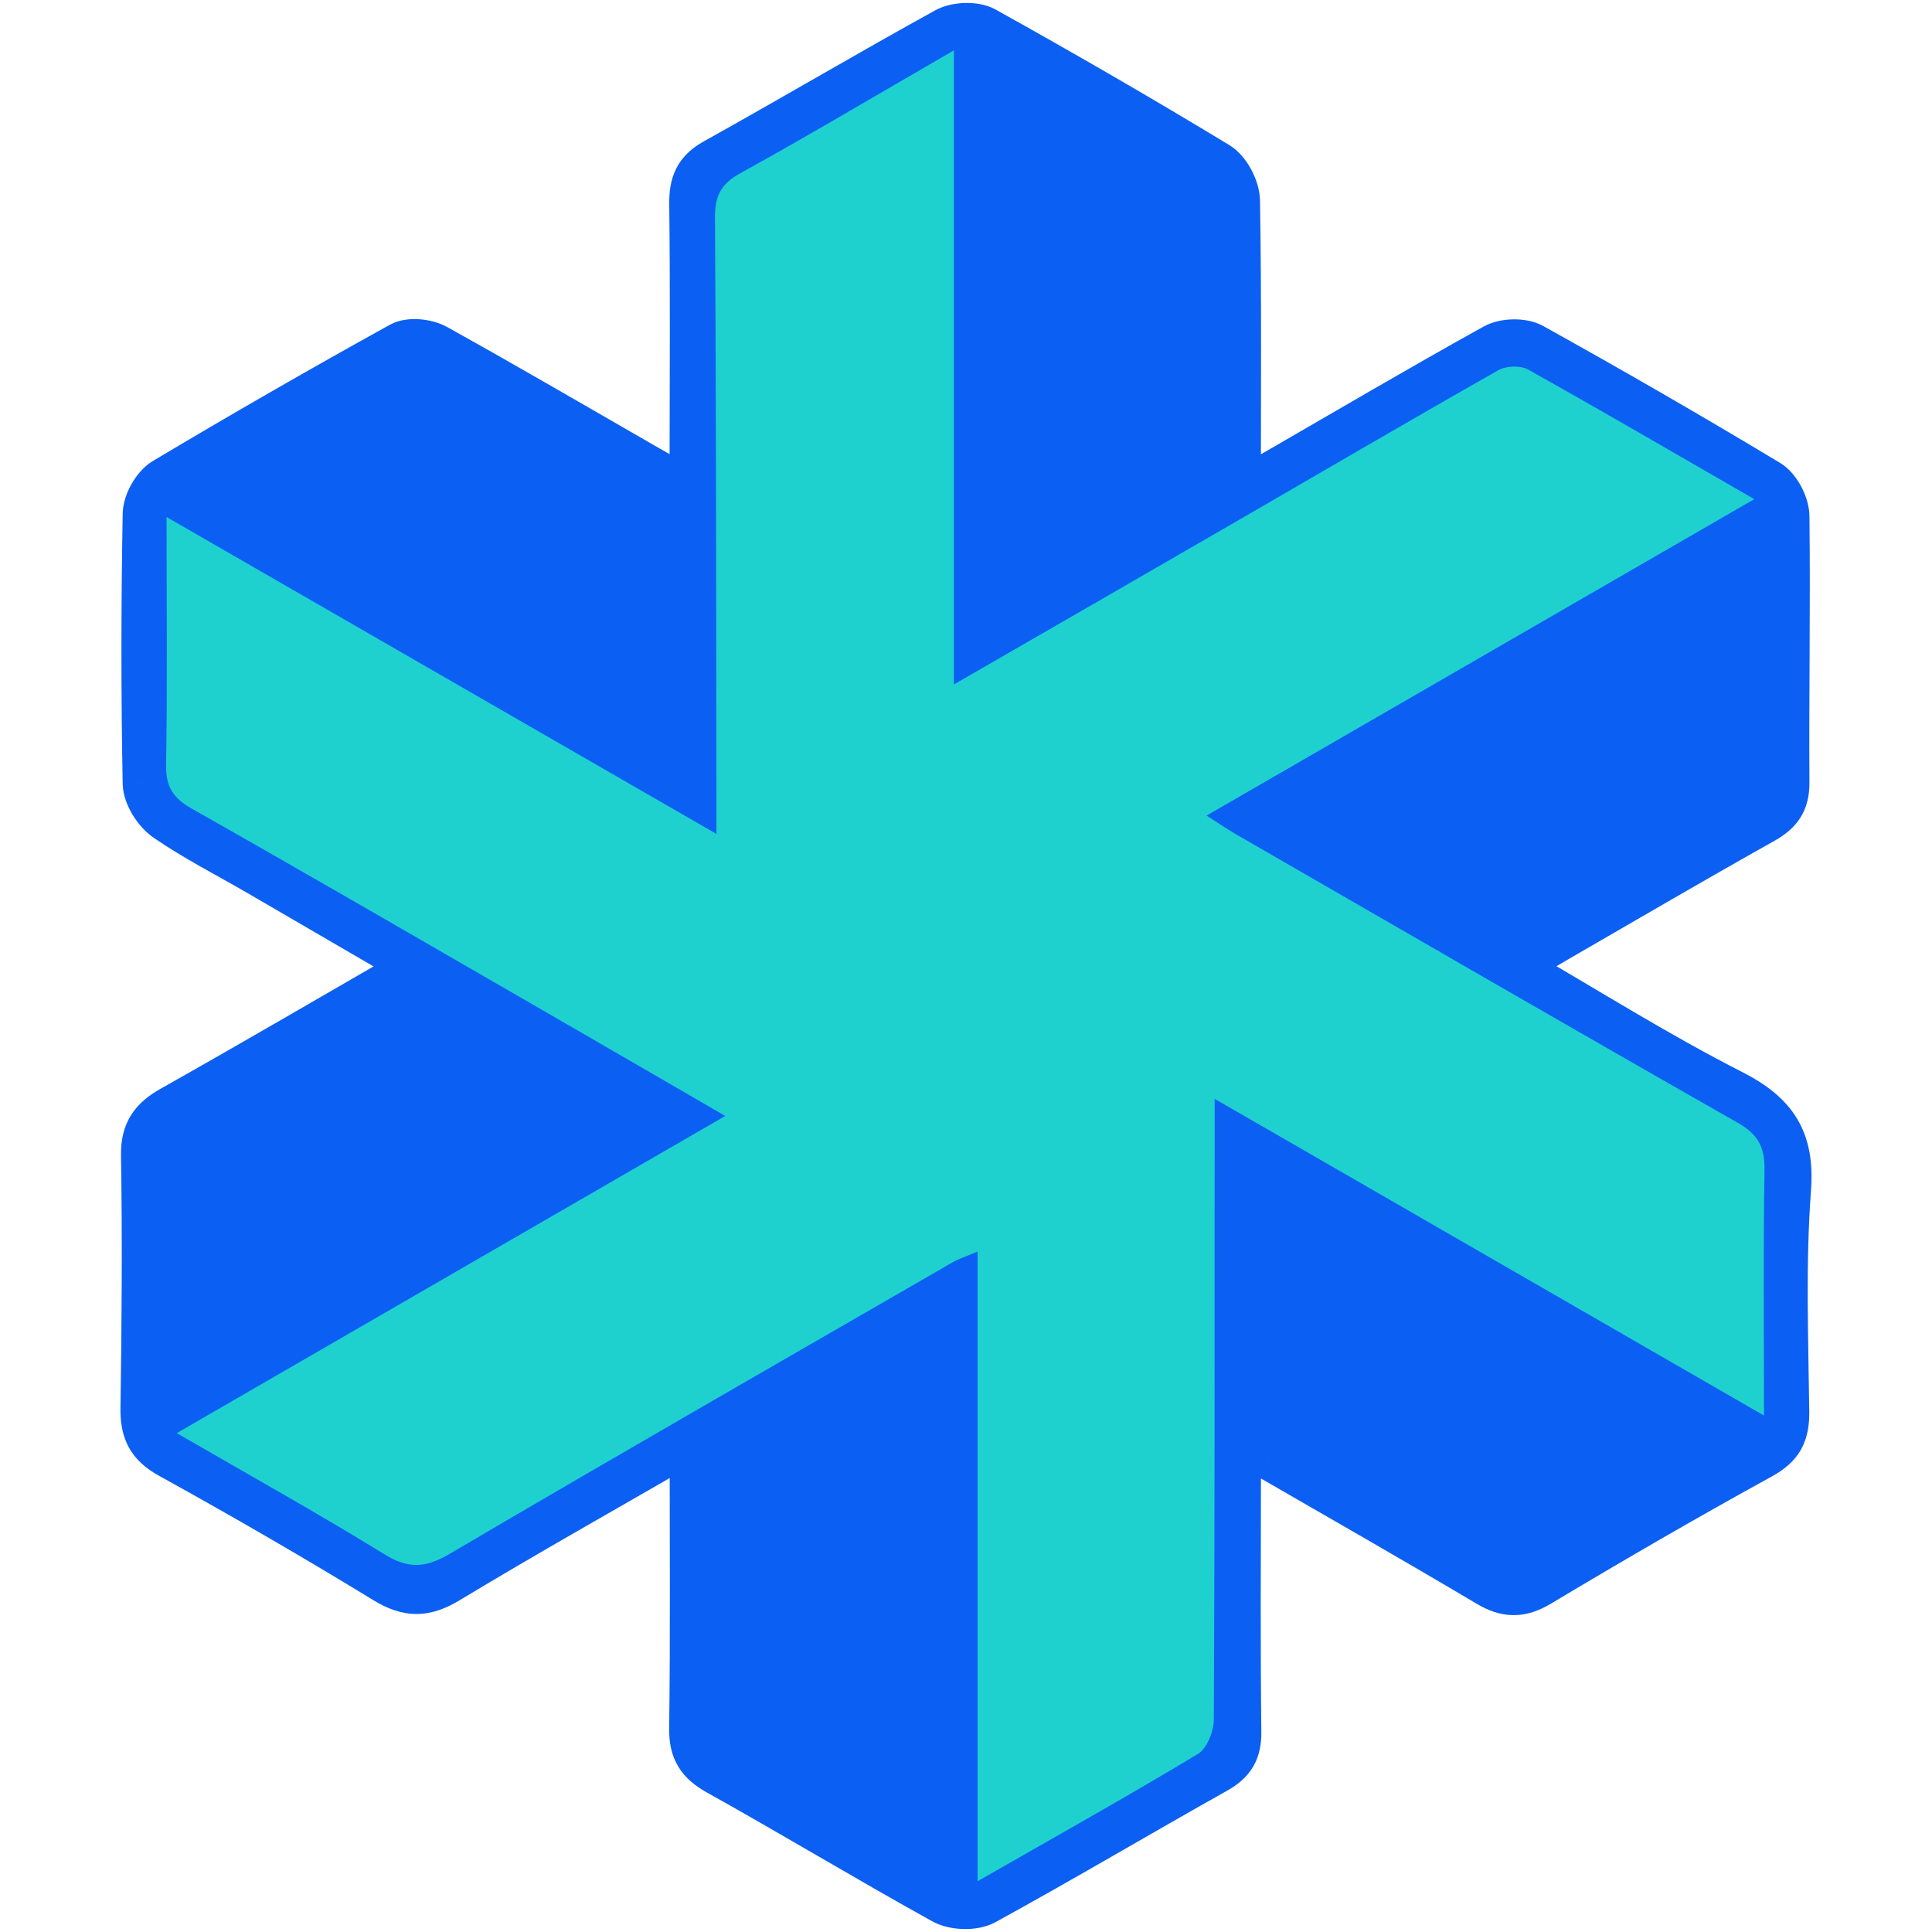
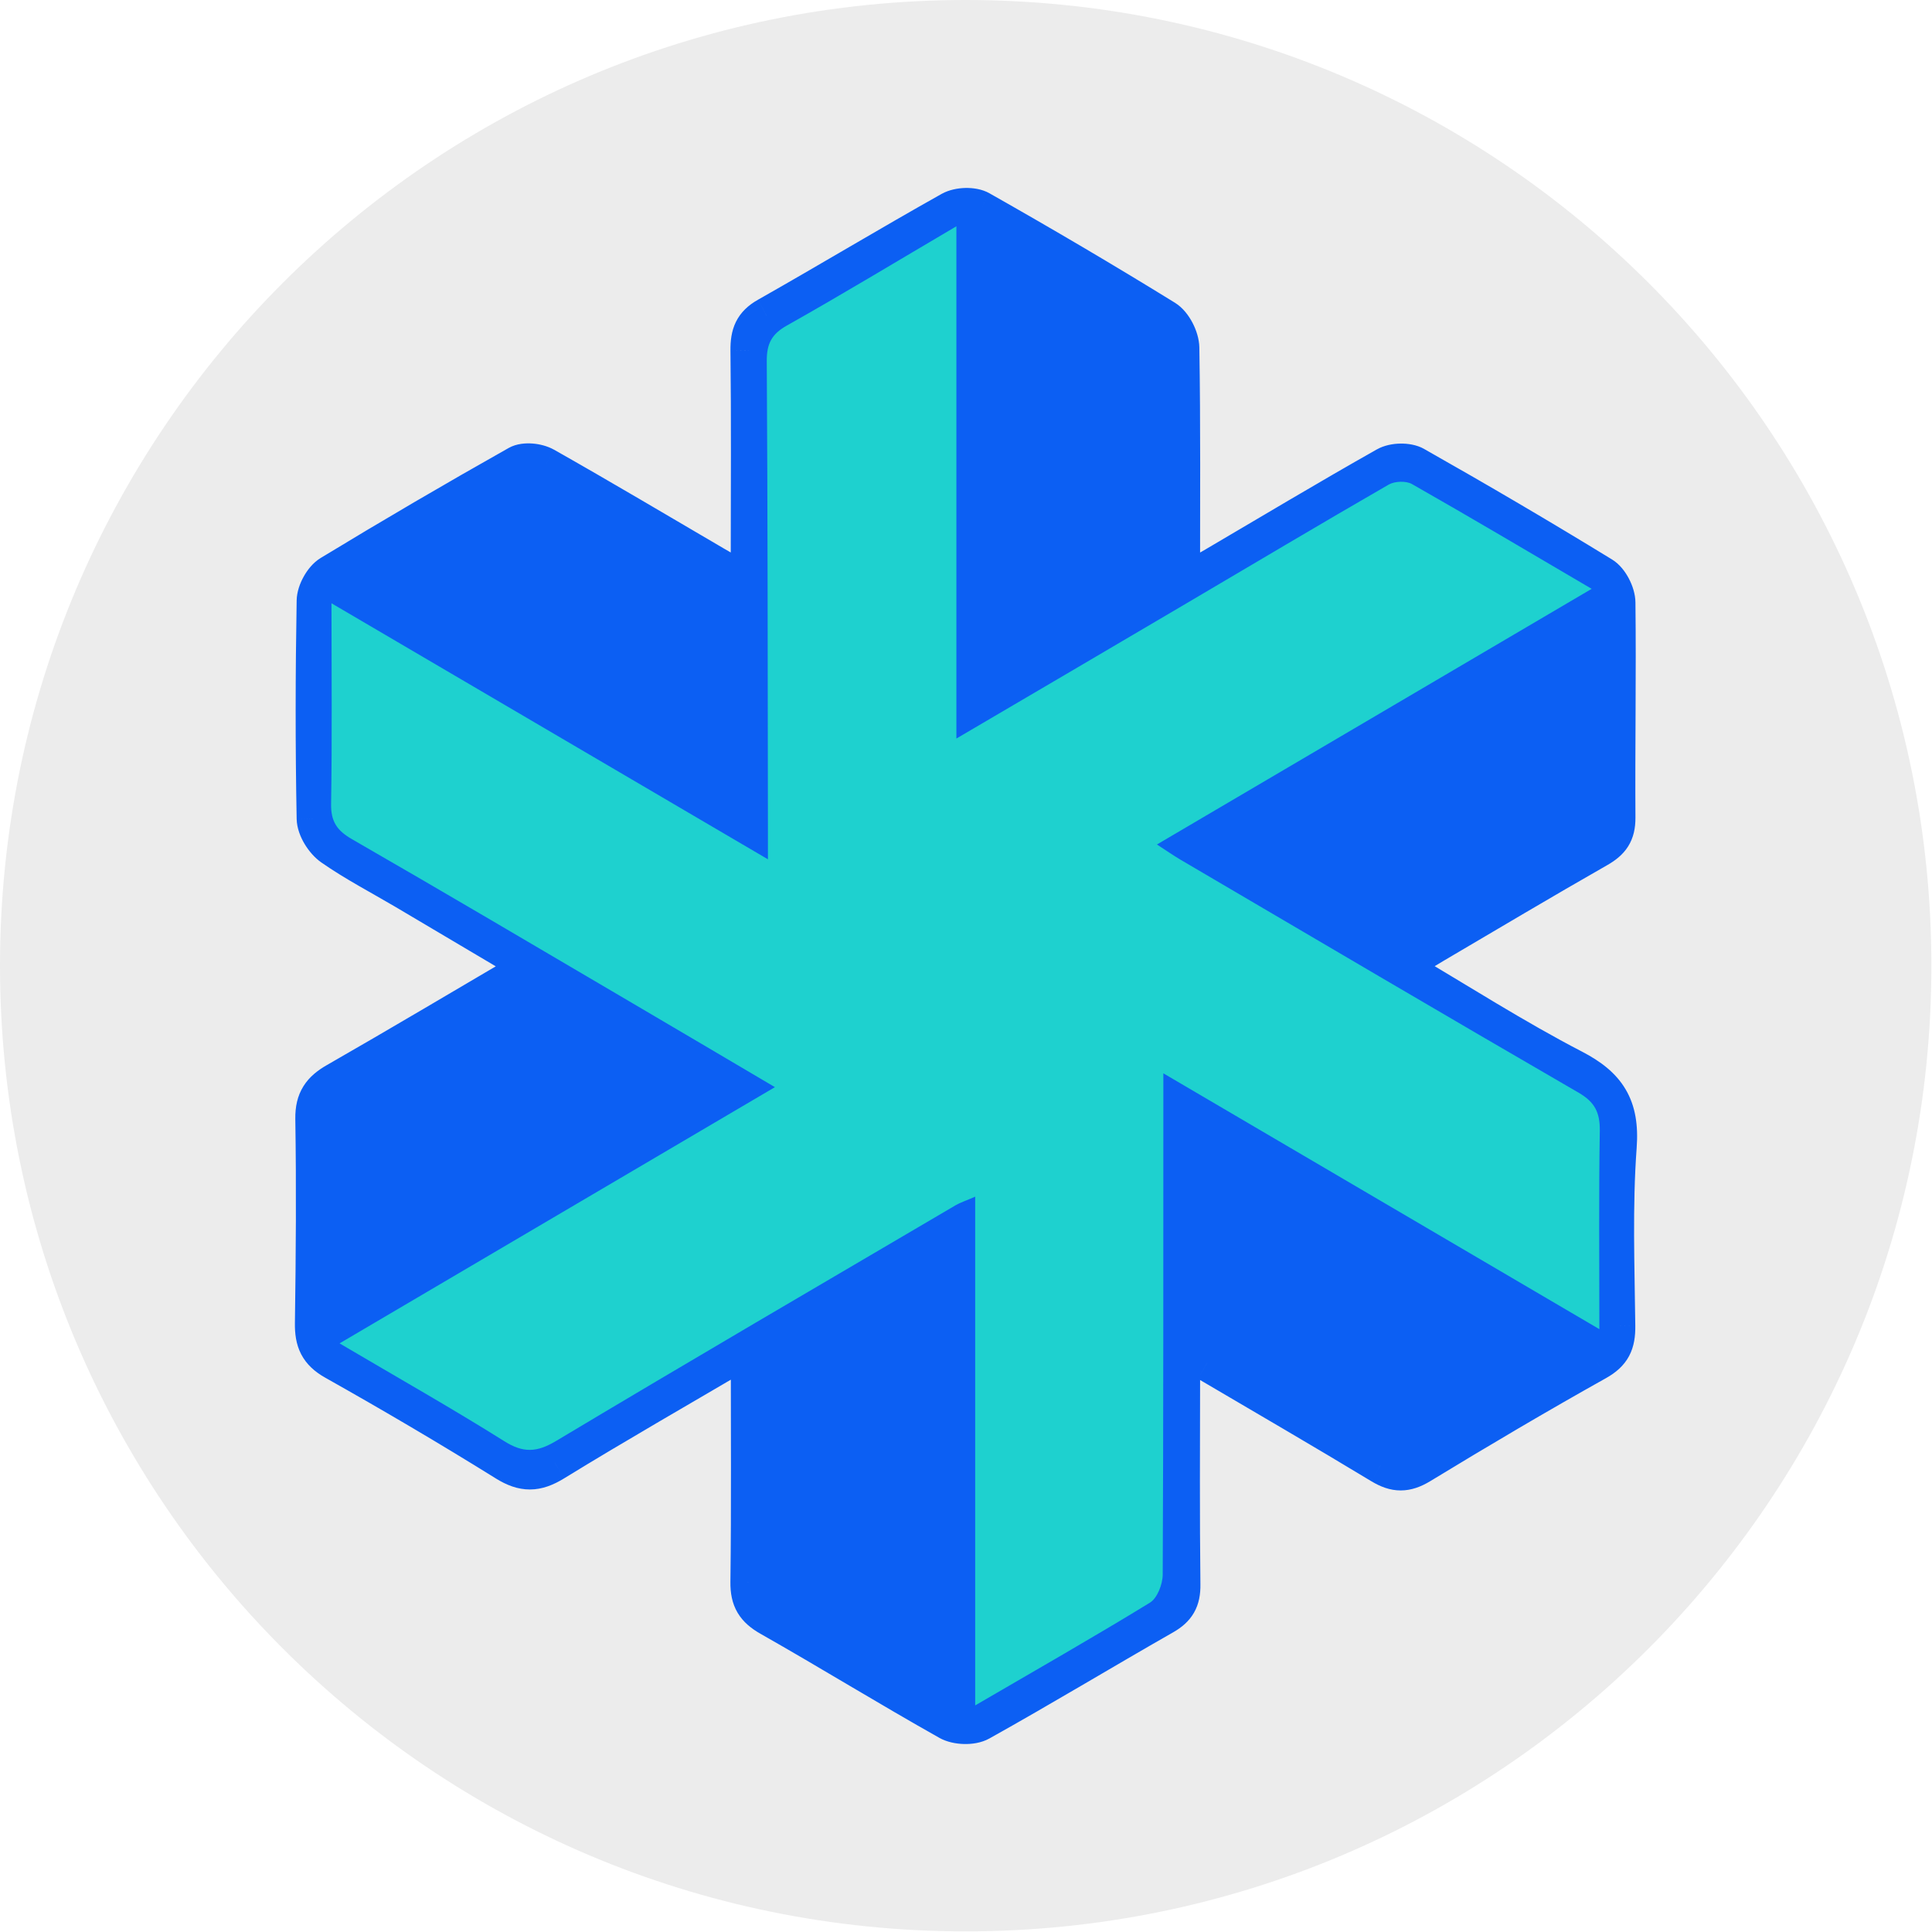
<svg xmlns="http://www.w3.org/2000/svg" clip-rule="evenodd" fill-rule="evenodd" stroke-linejoin="round" stroke-miterlimit="2" viewBox="0 0 82 82">
-   <g fill-rule="nonzero" transform="matrix(.973212 0 0 .973212 6.08606 1.09831)">
-     <path d="m23.951 61.605c-3.76 2.172-7.25 4.131-10.676 6.199-.994.599-1.721.613-2.718.003-3.092-1.89-6.232-3.705-9.405-5.458-.91-.503-1.166-1.096-1.151-2.073.055-3.676.081-7.354.023-11.027-.018-1.035.387-1.558 1.23-2.032 3.527-1.986 7.023-4.03 10.777-6.196-2.478-1.443-4.746-2.766-7.017-4.083-1.338-.776-2.725-1.48-3.996-2.352-.459-.314-.91-1.015-.921-1.547-.076-3.917-.07-7.834 0-11.751.008-.5.401-1.195.825-1.451 3.403-2.032 6.84-4.006 10.309-5.926.384-.212 1.111-.133 1.524.093 3.126 1.736 6.214 3.542 9.317 5.325.535.308 1.073.61 1.783 1.012.04-.6.093-1.004.093-1.405.005-3.725.029-7.45-.015-11.172-.009-.863.192-1.41.995-1.855 3.379-1.878 6.705-3.85 10.093-5.714.439-.241 1.236-.267 1.664-.032 3.419 1.902 6.81 3.862 10.157 5.892.451.273.846 1.035.855 1.576.07 4.152.038 8.31.038 12.712.66-.352 1.16-.599 1.643-.875 3.181-1.835 6.348-3.701 9.558-5.481.428-.238 1.207-.256 1.629-.023 3.463 1.925 6.897 3.905 10.294 5.949.421.253.794.968.8 1.471.046 3.868-.027 7.738 0 11.608.005.855-.317 1.285-1.033 1.687-3.036 1.701-6.04 3.46-9.052 5.202-.57.328-1.131.671-1.914 1.137 3.342 1.933 6.398 3.861 9.608 5.495 1.879.957 2.623 2.071 2.46 4.231-.241 3.216-.116 6.461-.078 9.695.011.927-.233 1.462-1.097 1.936-3.259 1.791-6.481 3.661-9.674 5.571-.817.489-1.425.48-2.225.006-3.158-1.878-6.348-3.696-9.529-5.533-.367-.213-.745-.407-1.3-.707-.035.608-.085 1.059-.087 1.509-.006 3.725-.027 7.45.017 11.172.012.84-.265 1.3-.992 1.707-3.373 1.89-6.697 3.867-10.087 5.725-.463.253-1.318.224-1.789-.038-3.297-1.826-6.525-3.777-9.817-5.612-.829-.462-1.154-.965-1.14-1.922.053-4.106.021-8.214.021-12.648zm46.725-1.001c0-3.771-.035-7.24.023-10.706.017-.989-.271-1.553-1.16-2.059-7.308-4.158-14.587-8.374-21.871-12.576-.39-.224-.759-.48-1.303-.826 8.052-4.652 15.898-9.185 23.886-13.8-3.42-1.971-6.627-3.844-9.87-5.655-.328-.184-.948-.16-1.285.029-3.783 2.146-7.534 4.344-11.3 6.522-4.045 2.34-8.093 4.67-12.449 7.185v-27.653c-3.275 1.899-6.267 3.675-9.311 5.359-.841.465-1.114.983-1.108 1.931.052 8.365.049 16.731.064 25.1v1.785c-8.105-4.67-15.945-9.189-23.982-13.821 0 3.792.037 7.31-.024 10.826-.017.965.326 1.451 1.146 1.913 5.089 2.879 10.146 5.816 15.212 8.738 2.628 1.515 5.251 3.042 8.029 4.649-8.015 4.636-15.878 9.18-23.918 13.83 3.213 1.861 6.173 3.501 9.046 5.277 1.047.649 1.794.611 2.847-.008 7.29-4.286 14.627-8.497 21.952-12.725.265-.151.562-.244 1.079-.465v27.464c3.336-1.911 6.499-3.678 9.599-5.545.402-.242.701-.995.704-1.512.044-8.465.035-16.926.035-25.391v-1.675c8.055 4.641 15.854 9.137 23.959 13.809z" fill="#0c5ff3" />
-     <path d="m23.951 61.605h1v-1.733l-1.501.867zm-10.676 6.199.516.857.001-.001zm-2.718.003.522-.853h-.001zm-9.405-5.458-.484.875zm-1.151-2.073-1-.015zm.023-11.027 1-.015v-.001zm1.23-2.032.49.872.001-.001zm10.777-6.196.5.866 1.494-.863-1.491-.868zm-7.017-4.083-.502.865zm-3.996-2.352.566-.825-.001-.001zm-.921-1.547-1 .019v.003zm0-11.751.999.018zm.825-1.451-.512-.858-.004.002zm10.309-5.926-.484-.875zm1.524.093.485-.874-.004-.002zm9.317 5.325.499-.867h-.001zm1.783 1.012-.493.87 1.383.782.107-1.585zm.093-1.405-1-.002v.002zm-.015-11.172-1 .01v.002zm.995-1.855.484.875.002-.001zm10.093-5.714-.482-.876zm1.664-.032.485-.873-.003-.002zm10.157 5.892.519-.855zm.855 1.576-1 .016zm.038 12.712h-1v1.667l1.47-.784zm1.643-.875.496.868.003-.002zm9.558-5.481.485.875.002-.002zm1.629-.023.485-.874-.002-.002zm10.294 5.949-.516.857h.001zm.8 1.471-1 .012zm0 11.608-1 .007zm-1.033 1.687.489.872zm-9.052 5.202.499.866.001-.001zm-1.914 1.137-.511-.86-1.465.871 1.475.854zm9.608 5.495.454-.891zm2.46 4.231-.997-.075zm-.078 9.695-1 .011v.001zm-1.097 1.936-.481-.877v.001zm-9.674 5.571.513.859zm-2.225.006-.511.86h.001zm-9.529-5.533-.502.865.002.001zm-1.3-.707.475-.88-1.383-.746-.09 1.569zm-.087 1.509-1-.006v.005zm.017 11.172-1 .012v.002zm-.992 1.707-.488-.873zm-10.087 5.725.48.877zm-1.789-.038.486-.874-.001-.001zm-9.817-5.612-.487.874zm-1.14-1.922 1 .016v-.003zm46.746-13.649-.5.867 1.5.864v-1.731zm.023-10.706-1-.018v.001zm-1.16-2.059-.495.869v.001zm-21.871-12.576.499-.866-.001-.001zm-1.303-.826-.5-.866-1.427.825 1.39.885zm23.886-13.8.5.866 1.501-.867-1.502-.865zm-9.87-5.655.488-.874h-.001zm-1.285.029-.489-.873-.004.003zm-11.3 6.522-.501-.866zm-12.449 7.185h-1v1.732l1.5-.866zm0-27.653h1v-1.736l-1.502.871zm-9.311 5.359-.484-.875h-.001zm-1.108 1.931-1 .006zm.064 25.1h1v-.002zm0 1.785-.5.866 1.5.864v-1.73zm-23.982-13.821.499-.866-1.499-.864v1.73zm-.024 10.826 1 .018v-.001zm1.146 1.913.492-.87-.001-.001zm15.212 8.738-.5.866zm8.029 4.649.5.866 1.496-.865-1.495-.866zm-23.918 13.83-.501-.866-1.496.865 1.495.866zm9.046 5.277.527-.85h-.001zm2.847-.008-.507-.862zm21.952-12.725-.496-.868-.004.002zm1.079-.465h1v-1.514l-1.392.594zm0 27.464h-1v1.725l1.497-.857zm9.599-5.545-.515-.857h-.001zm.704-1.512 1 .005zm.035-27.066.499-.866-1.499-.864v1.73zm-23.267 13.944c-3.746 2.164-7.255 4.135-10.691 6.209l1.033 1.712c3.415-2.061 6.885-4.009 10.659-6.19zm-10.691 6.208c-.413.249-.664.311-.847.312-.18.001-.427-.056-.833-.305l-1.045 1.706c.591.361 1.206.602 1.888.599.679-.003 1.288-.249 1.869-.598zm-1.681.007c-3.105-1.899-6.259-3.721-9.442-5.48l-.968 1.75c3.162 1.747 6.29 3.554 9.367 5.436zm-9.442-5.48c-.343-.189-.464-.34-.522-.451-.065-.123-.12-.324-.114-.732l-1.999-.03c-.009.569.057 1.152.344 1.696.294.556.756.953 1.323 1.267zm-.636-1.183c.056-3.68.082-7.37.024-11.057l-2 .031c.058 3.658.032 7.325-.023 10.996zm.024-11.058c-.007-.381.064-.561.135-.672.079-.123.232-.274.585-.472l-.98-1.744c-.491.276-.961.624-1.29 1.139-.339.529-.461 1.127-.45 1.782zm.721-1.145c3.533-1.989 7.038-4.039 10.786-6.201l-1-1.733c-3.761 2.171-7.246 4.209-10.768 6.192zm10.789-7.932c-2.477-1.441-4.746-2.765-7.018-4.083l-1.004 1.73c2.27 1.317 4.537 2.639 7.016 4.082zm-7.018-4.083c-1.405-.815-2.701-1.467-3.932-2.312l-1.132 1.649c1.312.9 2.789 1.655 4.06 2.393zm-3.933-2.313c-.088-.06-.224-.198-.34-.387-.054-.089-.094-.173-.119-.244-.012-.034-.019-.062-.023-.083-.005-.02-.005-.03-.005-.029l-1.999.044c.011.508.217.991.439 1.354.228.373.546.742.918.996zm-.487-.741c-.075-3.903-.069-7.807 0-11.713l-1.999-.035c-.07 3.927-.076 7.856 0 11.787zm0-11.713s0-.002.001-.008.002-.014.004-.024c.003-.021.01-.049.021-.082.022-.069.056-.147.101-.227.045-.079.095-.148.141-.2.048-.054.076-.072.075-.071l-1.033-1.713c-.409.247-.72.64-.922.997-.203.357-.379.822-.387 1.293zm.339-.61c3.393-2.027 6.82-3.996 10.28-5.91l-.968-1.75c-3.479 1.925-6.925 3.905-10.337 5.943zm10.28-5.909c-.038.02-.044.014.004.007.043-.007.108-.01.187-.004.173.014.313.061.368.091l.962-1.753c-.358-.197-.788-.302-1.178-.332-.37-.028-.875-.001-1.311.24zm.554.092c3.118 1.731 6.193 3.529 9.305 5.317l.996-1.734c-3.094-1.778-6.195-3.591-9.33-5.332zm9.304 5.316c.539.311 1.083.616 1.789 1.016l.985-1.741c-.713-.403-1.245-.702-1.776-1.008zm3.279.213c.036-.518.096-1.028.096-1.472h-2c0 .359-.045.657-.091 1.337zm.096-1.47c.005-3.719.029-7.455-.015-11.185l-2 .023c.044 3.713.02 7.427.015 11.158zm-.015-11.184c-.004-.365.041-.534.088-.629.037-.073.117-.189.391-.341l-.969-1.749c-.529.293-.95.673-1.212 1.199-.252.506-.303 1.043-.298 1.54zm.481-.971c3.454-1.92 6.661-3.825 10.089-5.711l-.964-1.753c-3.347 1.842-6.793 3.88-10.097 5.716zm10.089-5.711c.009-.005.05-.024.126-.042.073-.016.16-.027.252-.03.091-.002.174.005.238.018.069.013.092.026.083.021l.965-1.751c-.426-.235-.928-.297-1.333-.287-.411.01-.892.097-1.295.318zm.696-.035c3.41 1.897 6.789 3.85 10.124 5.873l1.038-1.71c-3.359-2.037-6.761-4.003-10.191-5.91zm10.124 5.873c-.002-.002.028.017.08.078.049.058.102.135.15.226.107.2.143.368.144.433l2-.033c-.008-.476-.174-.959-.38-1.343-.202-.379-.521-.807-.956-1.071zm.374.737c.07 4.142.038 8.284.038 12.696h2c0-4.392.032-8.566-.038-12.729zm1.508 13.579c.623-.332 1.171-.605 1.669-.89l-.993-1.736c-.467.268-.92.489-1.617.861zm1.672-.892c3.193-1.841 6.344-3.698 9.544-5.472l-.97-1.75c-3.22 1.785-6.403 3.661-9.573 5.49zm9.546-5.474c0 .001.002-.001.007-.003s.013-.005.022-.009c.02-.007.046-.015.08-.022.068-.016.15-.026.238-.027.087-.002.167.006.229.018.067.013.09.027.083.022l.966-1.751c-.418-.23-.911-.296-1.312-.289-.405.007-.884.09-1.287.315zm.656-.022c3.454 1.92 6.878 3.894 10.264 5.932l1.031-1.714c-3.407-2.05-6.851-4.036-10.324-5.966zm10.265 5.932c-.011-.006.011.005.056.058.042.05.09.118.133.199.044.082.077.164.099.237.023.076.026.121.027.132l1.999-.023c-.005-.461-.166-.925-.362-1.29-.192-.359-.499-.773-.923-1.028zm.315.626c.046 3.897-.027 7.665 0 11.603l1.999-.014c-.025-3.803.047-7.775 0-11.613zm0 11.603c.002.297-.053.412-.088.467-.044.069-.144.178-.434.341l.978 1.744c.426-.239.845-.546 1.14-1.006.303-.474.407-1.002.403-1.56zm-.522.807c-3.043 1.706-6.058 3.471-9.064 5.209l1.001 1.731c3.019-1.745 6.013-3.498 9.041-5.195zm-9.063 5.208c-.577.333-1.157.687-1.925 1.144l1.022 1.719c.797-.473 1.34-.806 1.902-1.13zm-1.915 2.869c3.297 1.908 6.414 3.871 9.656 5.521l.907-1.782c-3.179-1.618-6.175-3.51-9.561-5.47zm9.655 5.521c.858.437 1.328.847 1.592 1.287.259.432.397 1.022.325 1.978l1.994.15c.091-1.204-.061-2.251-.604-3.156-.536-.895-1.378-1.521-2.399-2.041zm1.917 3.265c-.246 3.273-.119 6.585-.081 9.781l2-.023c-.039-3.271-.162-6.449.075-9.608zm-.081 9.782c.005.384-.048.554-.099.649-.046.085-.15.218-.479.398l.962 1.754c.536-.294.986-.666 1.275-1.198.283-.523.347-1.085.341-1.628zm-.578 1.048c-3.273 1.798-6.506 3.674-9.707 5.589l1.027 1.717c3.186-1.906 6.397-3.77 9.643-5.553zm-9.707 5.589c-.315.188-.492.222-.604.222-.113 0-.287-.035-.597-.218l-1.02 1.72c.49.291 1.02.498 1.615.498.596.001 1.131-.205 1.633-.505zm-1.2.005c-3.165-1.883-6.366-3.706-9.54-5.54l-1 1.732c3.188 1.841 6.367 3.653 9.518 5.527zm-9.539-5.54c-.384-.222-.793-.433-1.326-.721l-.95 1.76c.577.312.925.49 1.273.692zm-2.799.102c-.031.537-.086 1.079-.089 1.56l2 .013c.002-.421.046-.78.085-1.459zm-.089 1.565c-.006 3.719-.027 7.454.017 11.185l2-.024c-.043-3.713-.023-7.428-.017-11.158zm.017 11.187c.004.31-.046.436-.082.497-.036.062-.123.169-.398.323l.977 1.745c.452-.253.867-.579 1.147-1.058.282-.481.363-1.005.356-1.535zm-.48.82c-3.418 1.915-6.681 3.858-10.08 5.721l.961 1.754c3.383-1.853 6.767-3.864 10.096-5.73zm-10.079 5.721c.002-.001-.006.003-.027.01s-.05.015-.087.022c-.075.014-.169.022-.272.02-.226-.006-.385-.058-.437-.087l-.971 1.749c.419.232.923.326 1.358.337.429.011.954-.055 1.396-.297zm-.824-.036c-1.639-.907-3.262-1.847-4.894-2.792-1.629-.945-3.266-1.896-4.921-2.818l-.974 1.747c1.637.912 3.26 1.854 4.892 2.801 1.63.945 3.269 1.894 4.928 2.812zm-9.815-5.61c-.335-.187-.459-.323-.517-.42-.055-.09-.116-.25-.11-.613l-2-.031c-.009.593.086 1.163.398 1.679.308.509.761.856 1.255 1.132zm-.627-1.036c.053-4.114.021-8.238.021-12.661h-2c0 4.444.032 8.538-.021 12.636zm46.746-13.662c0-3.785-.035-7.234.023-10.689l-2-.034c-.058 3.477-.023 6.965-.023 10.723zm.023-10.688c.01-.589-.067-1.173-.365-1.712-.3-.543-.76-.926-1.301-1.234l-.989 1.739c.349.198.477.349.54.462.064.117.122.309.115.709zm-1.666-2.946c-7.304-4.156-14.579-8.37-21.866-12.573l-.999 1.732c7.282 4.201 14.565 8.419 21.876 12.579zm-21.867-12.574c-.365-.21-.677-.429-1.264-.802l-1.074 1.687c.5.318.927.611 1.342.849zm-1.301.907c8.052-4.652 15.898-9.185 23.886-13.8l-1-1.732c-7.988 4.615-15.834 9.148-23.886 13.8zm23.885-15.532c-3.413-1.968-6.631-3.847-9.881-5.663l-.975 1.746c3.234 1.808 6.431 3.674 9.858 5.649zm-9.882-5.663c-.38-.212-.818-.26-1.153-.251-.342.009-.755.083-1.108.281l.978 1.745c-.017.009-.008.001.036-.009.04-.009.092-.016.149-.018.056-.001.103.003.134.009.036.006.027.01-.009-.01zm-2.265.033c-3.788 2.148-7.549 4.352-11.308 6.526l1.001 1.731c3.773-2.181 7.515-4.374 11.294-6.518zm-11.308 6.526c-4.045 2.341-8.09 4.668-12.448 7.185l1 1.732c4.354-2.514 8.404-4.845 12.45-7.186zm-10.948 8.051v-27.653h-2v27.653zm-1.502-28.518c-3.286 1.905-6.261 3.672-9.293 5.349l.967 1.75c3.057-1.69 6.067-3.477 9.329-5.369zm-9.294 5.349c-.515.285-.963.645-1.258 1.168-.292.518-.369 1.081-.365 1.644l2-.012c-.003-.385.054-.555.107-.649.05-.089.159-.221.485-.401zm-1.623 2.812c.052 8.363.049 16.724.064 25.095l2-.003c-.015-8.366-.012-16.736-.064-25.105zm.064 25.094v1.785h2v-1.785zm1.499.918c-8.105-4.67-15.944-9.188-23.982-13.82l-.999 1.733c8.038 4.632 15.878 9.15 23.982 13.82zm-25.481-12.954c0 3.806.037 7.305-.023 10.809l1.999.034c.061-3.527.024-7.065.024-10.843zm-.023 10.808c-.011.605.089 1.176.409 1.69.312.503.766.842 1.245 1.112l.982-1.742c-.341-.192-.468-.327-.528-.424-.053-.086-.115-.24-.109-.6zm1.653 2.802c5.084 2.876 10.135 5.809 15.204 8.733l.999-1.732c-5.062-2.921-10.125-5.861-15.219-8.742zm15.204 8.733c2.628 1.515 5.248 3.039 8.027 4.649l1.003-1.731c-2.775-1.606-5.401-3.135-8.031-4.65zm8.028 2.918c-8.015 4.635-15.877 9.179-23.918 13.829l1.001 1.731c8.04-4.649 15.904-9.194 23.918-13.829zm-23.919 15.56c3.236 1.874 6.165 3.496 9.022 5.263l1.052-1.701c-2.889-1.787-5.88-3.444-9.071-5.292zm9.022 5.263c.619.383 1.256.629 1.96.62.695-.009 1.321-.265 1.92-.617l-1.014-1.724c-.453.267-.728.339-.931.342-.194.002-.455-.057-.882-.322zm3.88.003c7.286-4.284 14.617-8.491 21.945-12.721l-1-1.732c-7.322 4.226-14.664 8.44-21.959 12.729zm21.941-12.718c.072-.041.16-.082.325-.149.153-.062.382-.15.651-.265l-.785-1.84c-.249.106-.428.175-.618.252-.179.073-.371.155-.565.265zm-.417-1.334v27.464h2v-27.464zm1.497 28.332c3.323-1.904 6.506-3.682 9.618-5.557l-1.032-1.713c-3.087 1.859-6.232 3.617-9.58 5.534zm9.618-5.556c.46-.277.742-.747.9-1.105.169-.382.286-.835.288-1.259l-2-.011c0 .095-.035.276-.117.46-.038.087-.077.151-.108.192-.034.045-.037.035.006.009zm1.188-2.364c.044-8.468.035-16.933.035-25.396h-2c0 8.466.009 16.924-.035 25.386zm.035-25.396v-1.675h-2v1.675zm-1.499-.808c8.055 4.641 15.854 9.136 23.958 13.809l.999-1.733c-8.104-4.673-15.904-9.168-23.959-13.809z" fill="#0c5ff3" />
-     <path d="m70.676 60.605c-8.104-4.673-15.903-9.169-23.958-13.812v1.675c-.003 8.464.008 16.926-.035 25.39-.003.518-.3 1.271-.704 1.512-3.103 1.867-6.264 3.635-9.599 5.545v-27.463c-.515.221-.814.314-1.079.465-7.325 4.228-14.662 8.438-21.952 12.724-1.053.619-1.8.657-2.847.009-2.876-1.774-5.834-3.417-9.047-5.278 8.044-4.649 15.904-9.194 23.921-13.832-2.777-1.608-5.4-3.134-8.029-4.649-5.065-2.923-10.122-5.86-15.211-8.738-.82-.463-1.164-.948-1.146-1.914.058-3.512.02-7.028.02-10.819 8.038 4.632 15.878 9.147 23.982 13.82v-1.785c-.014-8.366-.011-16.734-.064-25.1-.006-.948.265-1.465 1.108-1.931 3.045-1.683 6.034-3.46 9.311-5.356v27.653c4.357-2.512 8.404-4.844 12.449-7.185 3.766-2.178 7.517-4.379 11.301-6.522.334-.189.956-.212 1.285-.029 3.242 1.811 6.45 3.684 9.87 5.655-7.986 4.615-15.834 9.148-23.886 13.801.543.346.916.601 1.302.825 7.285 4.202 14.561 8.415 21.871 12.576.887.506 1.175 1.068 1.16 2.059-.058 3.463-.023 6.932-.023 10.704z" fill="#1ed1cf" />
+   <circle cx="40.987" cy="40.987" fill="#ececec" r="40.987" />
+   <g fill-rule="nonzero">
+     <path d="m31.789 57.201c-2.904 1.707-5.6 3.247-8.246 4.873-.768.471-1.33.482-2.1.003-2.388-1.486-4.814-2.913-7.265-4.292-.703-.395-.9-.861-.889-1.629.043-2.891.063-5.782.018-8.67-.014-.814.299-1.225.95-1.598 2.724-1.561 5.425-3.169 8.325-4.872-1.914-1.134-3.666-2.174-5.421-3.21-1.033-.61-2.104-1.163-3.086-1.849-.355-.247-.703-.798-.712-1.216-.058-3.08-.054-6.16 0-9.239.006-.394.31-.94.638-1.141 2.628-1.598 5.283-3.15 7.963-4.66.296-.166.858-.104 1.177.073 2.415 1.365 4.8 2.785 7.197 4.187.413.242.829.48 1.377.796.031-.472.072-.789.072-1.105.004-2.929.022-5.857-.012-8.784-.007-.678.149-1.108.769-1.458 2.61-1.477 5.179-3.027 7.796-4.493.339-.189.955-.21 1.286-.025 2.641 1.496 5.26 3.037 7.846 4.633.348.214.653.813.66 1.239.054 3.264.029 6.533.029 9.994.51-.276.896-.47 1.269-.687 2.458-1.443 4.904-2.91 7.384-4.31.33-.187.932-.201 1.258-.018 2.675 1.514 5.327 3.07 7.951 4.677.326.199.614.761.618 1.157.036 3.041-.02 6.084 0 9.127.004.672-.244 1.01-.798 1.326-2.345 1.337-4.665 2.721-6.992 4.09-.44.258-.873.528-1.478.894 2.581 1.52 4.942 3.036 7.421 4.321 1.452.752 2.027 1.628 1.901 3.326-.186 2.529-.09 5.08-.061 7.623.009.729-.18 1.149-.847 1.522-2.517 1.408-5.006 2.878-7.473 4.38-.631.385-1.1.377-1.718.005-2.44-1.477-4.904-2.906-7.361-4.35-.283-.168-.575-.32-1.004-.556-.027.478-.066.832-.067 1.186-.005 2.929-.021 5.858.013 8.784.009.66-.205 1.022-.767 1.342-2.605 1.486-5.173 3.041-7.791 4.501-.358.199-1.018.176-1.382-.03-2.547-1.435-5.04-2.969-7.583-4.412-.641-.363-.892-.759-.881-1.511.041-3.228.016-6.458.016-9.944zm36.093-.788c0-2.964-.027-5.692.018-8.417.013-.778-.209-1.221-.896-1.619-5.645-3.269-11.268-6.584-16.894-9.888-.302-.176-.587-.377-1.007-.649 6.22-3.658 12.28-7.222 18.451-10.85-2.642-1.55-5.119-3.023-7.624-4.447-.254-.144-.733-.125-.993.023-2.922 1.688-5.82 3.416-8.729 5.128-3.124 1.84-6.251 3.672-9.616 5.649v-21.742c-2.53 1.493-4.841 2.89-7.192 4.214-.65.365-.861.773-.856 1.518.04 6.577.038 13.155.049 19.735v1.403c-6.26-3.672-12.316-7.225-18.524-10.867 0 2.982.028 5.748-.019 8.512-.013.759.252 1.141.885 1.504 3.931 2.264 7.838 4.573 11.751 6.871 2.03 1.191 4.056 2.391 6.202 3.655-6.191 3.645-12.265 7.218-18.476 10.874 2.482 1.463 4.769 2.752 6.988 4.149.809.51 1.386.48 2.199-.007 5.631-3.369 11.299-6.68 16.957-10.005.205-.118.434-.191.833-.365v21.593c2.577-1.502 5.021-2.892 7.415-4.359.311-.191.542-.783.544-1.189.034-6.656.027-13.308.027-19.964v-1.317c6.222 3.649 12.246 7.184 18.507 10.857z" fill="#0c5ff3" />
+     <path d="m31.789 57.201h.773v-1.363l-1.16.682zm-8.246 4.873.398.674.001-.001zm-2.1.003.403-.671zm-7.265-4.292-.374.688zm-.889-1.629-.772-.012zm.018-8.67.772-.012v-.001zm.95-1.598.379.686v-.001zm8.325-4.872.386.681 1.154-.678-1.152-.683zm-5.421-3.21-.387.68zm-3.086-1.849.437-.649h-.001zm-.712-1.216-.772.015v.002zm0-9.239.772.014zm.638-1.141-.396-.675-.003.002zm7.963-4.66-.374-.688zm1.177.073.375-.687-.003-.001zm7.197 4.187.385-.681zm1.377.796-.381.684 1.069.615.082-1.246zm.072-1.105-.772-.001v.001zm-.012-8.784-.772.008v.002zm.769-1.458.374.688.001-.001zm7.796-4.493-.372-.689zm1.286-.025.374-.686-.002-.002zm7.846 4.633.4-.673zm.66 1.239-.772.012zm.029 9.994h-.772v1.311l1.135-.616zm1.269-.687.384.682.002-.002zm7.384-4.31.374.688.002-.001zm1.258-.018.374-.687-.001-.002zm7.951 4.677-.398.674h.001zm.618 1.157-.772.009zm0 9.127-.772.005zm-.798 1.326.378.686zm-6.992 4.09.386.681v-.001zm-1.478.894-.395-.676-1.132.685 1.14.671zm7.421 4.321.351-.701zm1.901 3.326-.77-.059zm-.061 7.623-.772.008v.001zm-.847 1.522-.371-.69v.001zm-7.473 4.38.397.675zm-1.718.005-.395.676h.001zm-7.361-4.35-.388.68h.002zm-1.004-.556.367-.692-1.069-.587-.069 1.234zm-.067 1.186-.773-.005v.004zm.013 8.784-.773.009v.002zm-.767 1.342-.376-.686zm-7.791 4.501.371.69zm-1.382-.03.375-.687zm-7.583-4.412-.376.687zm-.881-1.511.773.013v-.003zm36.109-10.732-.386.682 1.159.679v-1.361zm.018-8.417-.773-.014v.001zm-.896-1.619-.383.683v.001zm-16.894-9.888.385-.681h-.001zm-1.007-.649-.386-.681-1.102.649 1.073.695zm18.451-10.85.386.681 1.159-.682-1.16-.68zm-7.624-4.447.377-.687h-.001zm-.993.023-.378-.686-.003.002zm-8.729 5.128-.387-.681zm-9.616 5.649h-.772v1.362l1.158-.681zm0-21.742h.773v-1.365l-1.161.685zm-7.192 4.214-.374-.688h-.001zm-.856 1.518-.772.005zm.049 19.735h.773v-.002zm0 1.403-.386.681 1.159.679v-1.36zm-18.524-10.867.385-.68-1.158-.68v1.36zm-.019 8.512.772.015v-.001zm.885 1.504.38-.684zm11.751 6.871-.386.681zm6.202 3.655.386.681 1.156-.68-1.155-.681zm-18.476 10.874-.387-.681-1.155.68 1.155.681zm6.988 4.149.407-.669h-.001zm2.199-.007-.392-.677zm16.957-10.005-.383-.682-.003.002zm.833-.365h.773v-1.191l-1.075.467zm0 21.593h-.772v1.357l1.156-.674zm7.415-4.359-.398-.674zm.544-1.189.772.004zm.027-21.281.385-.681-1.157-.679v1.36zm-17.973 10.964c-2.893 1.701-5.604 3.251-8.258 4.881l.798 1.346c2.638-1.62 5.318-3.152 8.234-4.866zm-8.258 4.881c-.319.195-.513.244-.654.245-.139.001-.33-.044-.644-.24l-.807 1.341c.457.284.932.474 1.459.471.524-.002.994-.195 1.443-.47zm-1.298.005c-2.399-1.493-4.835-2.925-7.294-4.308l-.748 1.375c2.443 1.374 4.859 2.795 7.236 4.274zm-7.294-4.308c-.265-.149-.358-.268-.403-.355-.05-.097-.093-.255-.088-.576l-1.544-.023c-.007.447.044.906.265 1.333.228.437.584.75 1.022.996zm-.491-.931c.043-2.893.063-5.794.018-8.693l-1.545.024c.045 2.876.025 5.759-.017 8.646zm.018-8.694c-.005-.299.05-.441.105-.528.061-.097.179-.216.452-.371l-.757-1.372c-.38.217-.743.491-.997.896-.262.416-.356.886-.348 1.401zm.557-.9c2.729-1.564 5.437-3.176 8.332-4.876l-.772-1.362c-2.906 1.707-5.598 3.309-8.318 4.868zm8.334-6.237c-1.913-1.133-3.666-2.174-5.421-3.21l-.775 1.36c1.753 1.036 3.504 2.075 5.419 3.21zm-5.421-3.21c-1.085-.641-2.086-1.153-3.037-1.818l-.874 1.297c1.013.707 2.154 1.301 3.136 1.881zm-3.038-1.818c-.068-.048-.173-.156-.262-.305-.042-.07-.073-.136-.092-.192-.01-.026-.015-.048-.018-.065-.004-.016-.004-.023-.004-.023l-1.544.035c.008.399.167.779.339 1.065.176.293.422.583.709.783zm-.376-.583c-.058-3.069-.053-6.138 0-9.209l-1.544-.028c-.054 3.088-.059 6.177 0 9.268zm0-9.209s0-.002.001-.007c.001-.004.001-.011.003-.019.002-.016.008-.038.016-.064.017-.054.043-.116.078-.178.035-.063.073-.117.109-.158.037-.042.059-.056.058-.056l-.798-1.346c-.316.194-.556.503-.712.784-.157.28-.293.646-.299 1.016zm.262-.48c2.621-1.594 5.268-3.142 7.941-4.647l-.748-1.376c-2.687 1.514-5.349 3.071-7.985 4.673zm7.941-4.646c-.03.016-.034.011.003.006.033-.006.083-.008.144-.004.134.011.242.048.284.072l.744-1.378c-.277-.155-.609-.238-.91-.261-.286-.022-.676-.001-1.013.188zm.428.072c2.408 1.361 4.783 2.775 7.187 4.181l.77-1.363c-2.39-1.398-4.786-2.824-7.207-4.193zm7.186 4.18c.417.245.837.484 1.382.799l.761-1.369c-.551-.317-.961-.552-1.372-.792zm2.533.168c.028-.408.074-.809.074-1.158h-1.544c0 .283-.035.517-.071 1.051zm.074-1.156c.004-2.924.023-5.862-.011-8.794l-1.545.018c.034 2.919.015 5.839.012 8.773zm-.011-8.794c-.003-.287.032-.419.068-.494.028-.057.09-.149.302-.268l-.749-1.375c-.408.23-.733.529-.936.942-.194.398-.234.82-.23 1.211zm.371-.763c2.668-1.51 5.146-3.007 7.794-4.49l-.745-1.379c-2.585 1.449-5.247 3.051-7.799 4.495zm7.794-4.49c.007-.004.038-.019.097-.033.056-.013.124-.021.195-.024.07-.001.134.004.184.014.053.011.071.021.064.017l.745-1.377c-.329-.185-.717-.233-1.03-.226-.317.008-.689.077-1 .25zm.537-.028c2.634 1.492 5.244 3.027 7.821 4.618l.801-1.345c-2.594-1.601-5.222-3.147-7.872-4.646zm7.821 4.618c-.002-.002.021.013.061.061.038.046.079.106.116.178.083.157.111.289.112.34l1.544-.026c-.006-.374-.134-.754-.293-1.056-.156-.298-.403-.634-.739-.842zm.289.579c.054 3.257.029 6.514.029 9.982h1.545c0-3.453.024-6.734-.03-10.008zm1.164 10.677c.482-.261.905-.476 1.29-.7l-.767-1.365c-.361.211-.711.385-1.25.677zm1.292-.702c2.466-1.447 4.9-2.907 7.372-4.302l-.749-1.376c-2.487 1.404-4.946 2.879-7.395 4.317zm7.374-4.303s.001-.001.005-.003c.004-.001.01-.004.017-.007.016-.005.036-.012.062-.017.052-.013.116-.021.184-.021.067-.002.129.004.177.014.051.01.069.021.064.017l.746-1.377c-.323-.181-.704-.232-1.014-.227-.312.006-.682.071-.994.248zm.506-.018c2.668 1.51 5.313 3.062 7.929 4.664l.796-1.347c-2.631-1.612-5.292-3.174-7.975-4.691zm7.93 4.664c-.009-.004.008.004.043.046.032.039.069.093.103.156.034.065.059.129.076.187.018.059.02.095.021.103l1.544-.018c-.004-.362-.128-.727-.28-1.014-.148-.282-.385-.608-.713-.808zm.243.492c.036 3.064-.021 6.027 0 9.123l1.544-.011c-.019-2.99.036-6.113 0-9.13zm0 9.123c.002.234-.041.324-.068.367-.034.055-.111.14-.335.268l.755 1.372c.329-.188.653-.43.881-.791.234-.373.314-.788.311-1.227zm-.403.635c-2.351 1.341-4.68 2.729-7.002 4.095l.773 1.361c2.333-1.372 4.645-2.75 6.984-4.084zm-7.001 4.094c-.446.262-.894.541-1.487.9l.79 1.351c.615-.371 1.035-.633 1.469-.888zm-1.479 2.256c2.547 1.5 4.954 3.044 7.459 4.341l.7-1.401c-2.455-1.272-4.77-2.76-7.385-4.301zm7.458 4.341c.663.344 1.026.666 1.23 1.012.2.34.306.803.251 1.555l1.54.118c.07-.947-.047-1.77-.467-2.481-.414-.704-1.064-1.196-1.853-1.605zm1.481 2.567c-.19 2.574-.092 5.178-.063 7.69l1.545-.018c-.03-2.571-.125-5.07.058-7.554zm-.063 7.691c.004.302-.037.436-.076.51-.036.067-.116.172-.37.313l.743 1.379c.414-.231.761-.523.985-.941.218-.412.268-.854.263-1.28zm-.446.824c-2.529 1.414-5.026 2.889-7.499 4.394l.794 1.35c2.461-1.498 4.941-2.964 7.448-4.366zm-7.499 4.394c-.243.148-.38.175-.466.175-.087 0-.222-.027-.461-.171l-.788 1.352c.378.229.788.392 1.247.392.461 0 .874-.162 1.262-.398zm-.927.004c-2.444-1.48-4.917-2.913-7.369-4.355l-.772 1.361c2.462 1.448 4.918 2.873 7.352 4.346zm-7.368-4.355c-.297-.175-.613-.341-1.024-.567l-.734 1.384c.446.245.714.385.983.544zm-2.162.08c-.024.422-.067.848-.069 1.226l1.545.011c.002-.331.036-.614.066-1.148zm-.069 1.23c-.004 2.924-.021 5.861.013 8.794l1.545-.018c-.033-2.92-.018-5.841-.013-8.773zm.013 8.796c.003.244-.035.343-.063.391-.028.049-.095.133-.307.254l.754 1.372c.349-.199.67-.456.886-.832.218-.378.281-.79.275-1.207zm-.37.645c-2.641 1.505-5.161 3.033-7.787 4.498l.743 1.379c2.613-1.457 5.227-3.038 7.798-4.505zm-7.786 4.498c.002-.001-.005.002-.021.008-.016.005-.038.011-.067.017-.058.011-.131.017-.21.016-.175-.005-.298-.046-.338-.069l-.75 1.375c.324.183.713.257 1.049.265.332.009.737-.043 1.079-.233zm-.636-.028c-1.267-.714-2.52-1.453-3.781-2.196-1.258-.743-2.523-1.49-3.801-2.215l-.752 1.373c1.264.717 2.518 1.458 3.778 2.203 1.259.743 2.526 1.489 3.807 2.21zm-7.582-4.411c-.259-.147-.355-.254-.399-.331-.043-.07-.09-.196-.085-.481l-1.545-.025c-.007.466.066.915.307 1.32.238.4.588.673.97.89zm-.484-.815c.041-3.234.016-6.477.016-9.954h-1.545c0 3.494.025 6.712-.016 9.934zm36.109-10.742c0-2.975-.027-5.687.017-8.404l-1.545-.026c-.044 2.733-.017 5.476-.017 8.43zm.017-8.403c.008-.463-.051-.922-.282-1.346-.231-.427-.587-.728-1.005-.97l-.764 1.367c.27.156.369.275.418.363.049.092.094.243.088.558zm-1.287-2.316c-5.642-3.268-11.261-6.581-16.89-9.886l-.772 1.362c5.625 3.303 11.251 6.62 16.898 9.89zm-16.891-9.886c-.282-.166-.523-.338-.976-.631l-.83 1.326c.386.25.716.481 1.037.668zm-1.005.713c6.22-3.658 12.281-7.222 18.451-10.85l-.772-1.362c-6.171 3.628-12.231 7.192-18.451 10.85zm18.45-12.212c-2.636-1.548-5.122-3.025-7.632-4.453l-.753 1.373c2.498 1.422 4.967 2.889 7.614 4.442zm-7.633-4.453c-.294-.166-.632-.204-.891-.197-.264.007-.583.065-.856.221l.756 1.372c-.013.007-.006.001.028-.007.031-.007.071-.013.115-.014.043-.001.079.002.103.007.028.004.021.008-.007-.008zm-1.75.026c-2.926 1.689-5.831 3.422-8.735 5.131l.774 1.361c2.914-1.715 5.805-3.439 8.724-5.125zm-8.735 5.131c-3.124 1.841-6.249 3.67-9.615 5.649l.772 1.362c3.364-1.976 6.492-3.809 9.617-5.65zm-8.456 6.33v-21.742h-1.545v21.742zm-1.161-22.422c-2.538 1.498-4.836 2.887-7.178 4.206l.747 1.376c2.361-1.329 4.686-2.734 7.206-4.222zm-7.179 4.206c-.398.224-.744.507-.971.918-.226.407-.286.85-.282 1.293l1.544-.01c-.002-.302.042-.436.083-.51.039-.07.123-.174.375-.315zm-1.253 2.211c.04 6.575.037 13.149.049 19.731l1.545-.003c-.012-6.578-.009-13.158-.05-19.739zm.049 19.73v1.403h1.545v-1.403zm1.158.722c-6.261-3.672-12.316-7.225-18.525-10.866l-.772 1.362c6.209 3.642 12.265 7.194 18.525 10.866zm-19.683-10.186c0 2.993.029 5.744-.018 8.499l1.544.027c.048-2.773.019-5.555.019-8.526zm-.018 8.498c-.008.476.069.925.316 1.329.241.395.592.662.962.874l.759-1.369c-.264-.151-.362-.257-.408-.334-.041-.067-.089-.188-.085-.471zm1.277 2.203c3.927 2.262 7.829 4.568 11.745 6.867l.771-1.362c-3.91-2.297-7.821-4.608-11.756-6.874zm11.745 6.867c2.03 1.191 4.053 2.389 6.2 3.655l.775-1.361c-2.144-1.263-4.172-2.465-6.204-3.656zm6.201 2.294c-6.191 3.644-12.264 7.217-18.476 10.873l.774 1.361c6.21-3.655 12.285-7.229 18.475-10.873zm-18.476 12.234c2.499 1.473 4.762 2.748 6.969 4.138l.812-1.338c-2.231-1.405-4.542-2.707-7.007-4.16zm6.969 4.138c.478.301.97.494 1.514.487.536-.007 1.02-.208 1.483-.485l-.784-1.355c-.35.21-.562.266-.719.269-.15.001-.351-.045-.681-.254zm2.997.002c5.628-3.368 11.291-6.676 16.951-10.002l-.772-1.361c-5.656 3.322-11.328 6.635-16.963 10.008zm16.948-9.999c.056-.033.124-.065.251-.117.118-.049.295-.118.503-.209l-.606-1.447c-.193.084-.331.138-.478.199-.138.057-.286.121-.436.208zm-.322-1.049v21.593h1.545v-21.593zm1.156 22.276c2.567-1.497 5.026-2.895 7.43-4.369l-.797-1.347c-2.385 1.461-4.814 2.844-7.401 4.351zm7.43-4.369c.355-.217.573-.587.695-.868.13-.301.221-.657.222-.99l-1.545-.009c0 .075-.027.217-.09.362-.029.068-.059.118-.083.151-.027.035-.029.027.004.007zm.917-1.858c.034-6.658.027-13.314.027-19.968h-1.544c0 6.657.006 13.307-.028 19.96zm.027-19.968v-1.317h-1.544v1.317zm-1.157-.635c6.222 3.649 12.246 7.183 18.506 10.857l.772-1.362c-6.26-3.675-12.286-7.209-18.508-10.858z" fill="#0c5ff3" />
+     <path d="m67.882 56.414c-6.26-3.674-12.284-7.209-18.506-10.859v1.317c-.003 6.654.006 13.308-.027 19.962-.003.408-.232 1-.544 1.189-2.397 1.468-4.839 2.858-7.415 4.36v-21.593c-.398.174-.629.247-.833.366-5.659 3.324-11.326 6.634-16.957 10.004-.814.487-1.391.517-2.199.007-2.222-1.395-4.507-2.686-6.989-4.15 6.214-3.655 12.285-7.228 18.478-10.875-2.145-1.264-4.171-2.464-6.202-3.655-3.912-2.298-7.819-4.608-11.75-6.87-.633-.364-.899-.746-.885-1.505.045-2.762.016-5.526.016-8.507 6.209 3.642 12.265 7.192 18.524 10.866v-1.403c-.01-6.578-.008-13.157-.049-19.735-.005-.745.205-1.152.856-1.518 2.352-1.323 4.661-2.721 7.192-4.211v21.742c3.366-1.975 6.492-3.809 9.616-5.65 2.909-1.712 5.807-3.442 8.73-5.127.258-.149.738-.167.992-.023 2.505 1.424 4.983 2.896 7.625 4.446-6.169 3.629-12.231 7.193-18.451 10.851.419.272.707.473 1.006.649 5.627 3.303 11.247 6.616 16.894 9.887.685.398.907.84.896 1.619-.045 2.723-.018 5.451-.018 8.416z" fill="#1ed1cf" />
  </g>
</svg>
